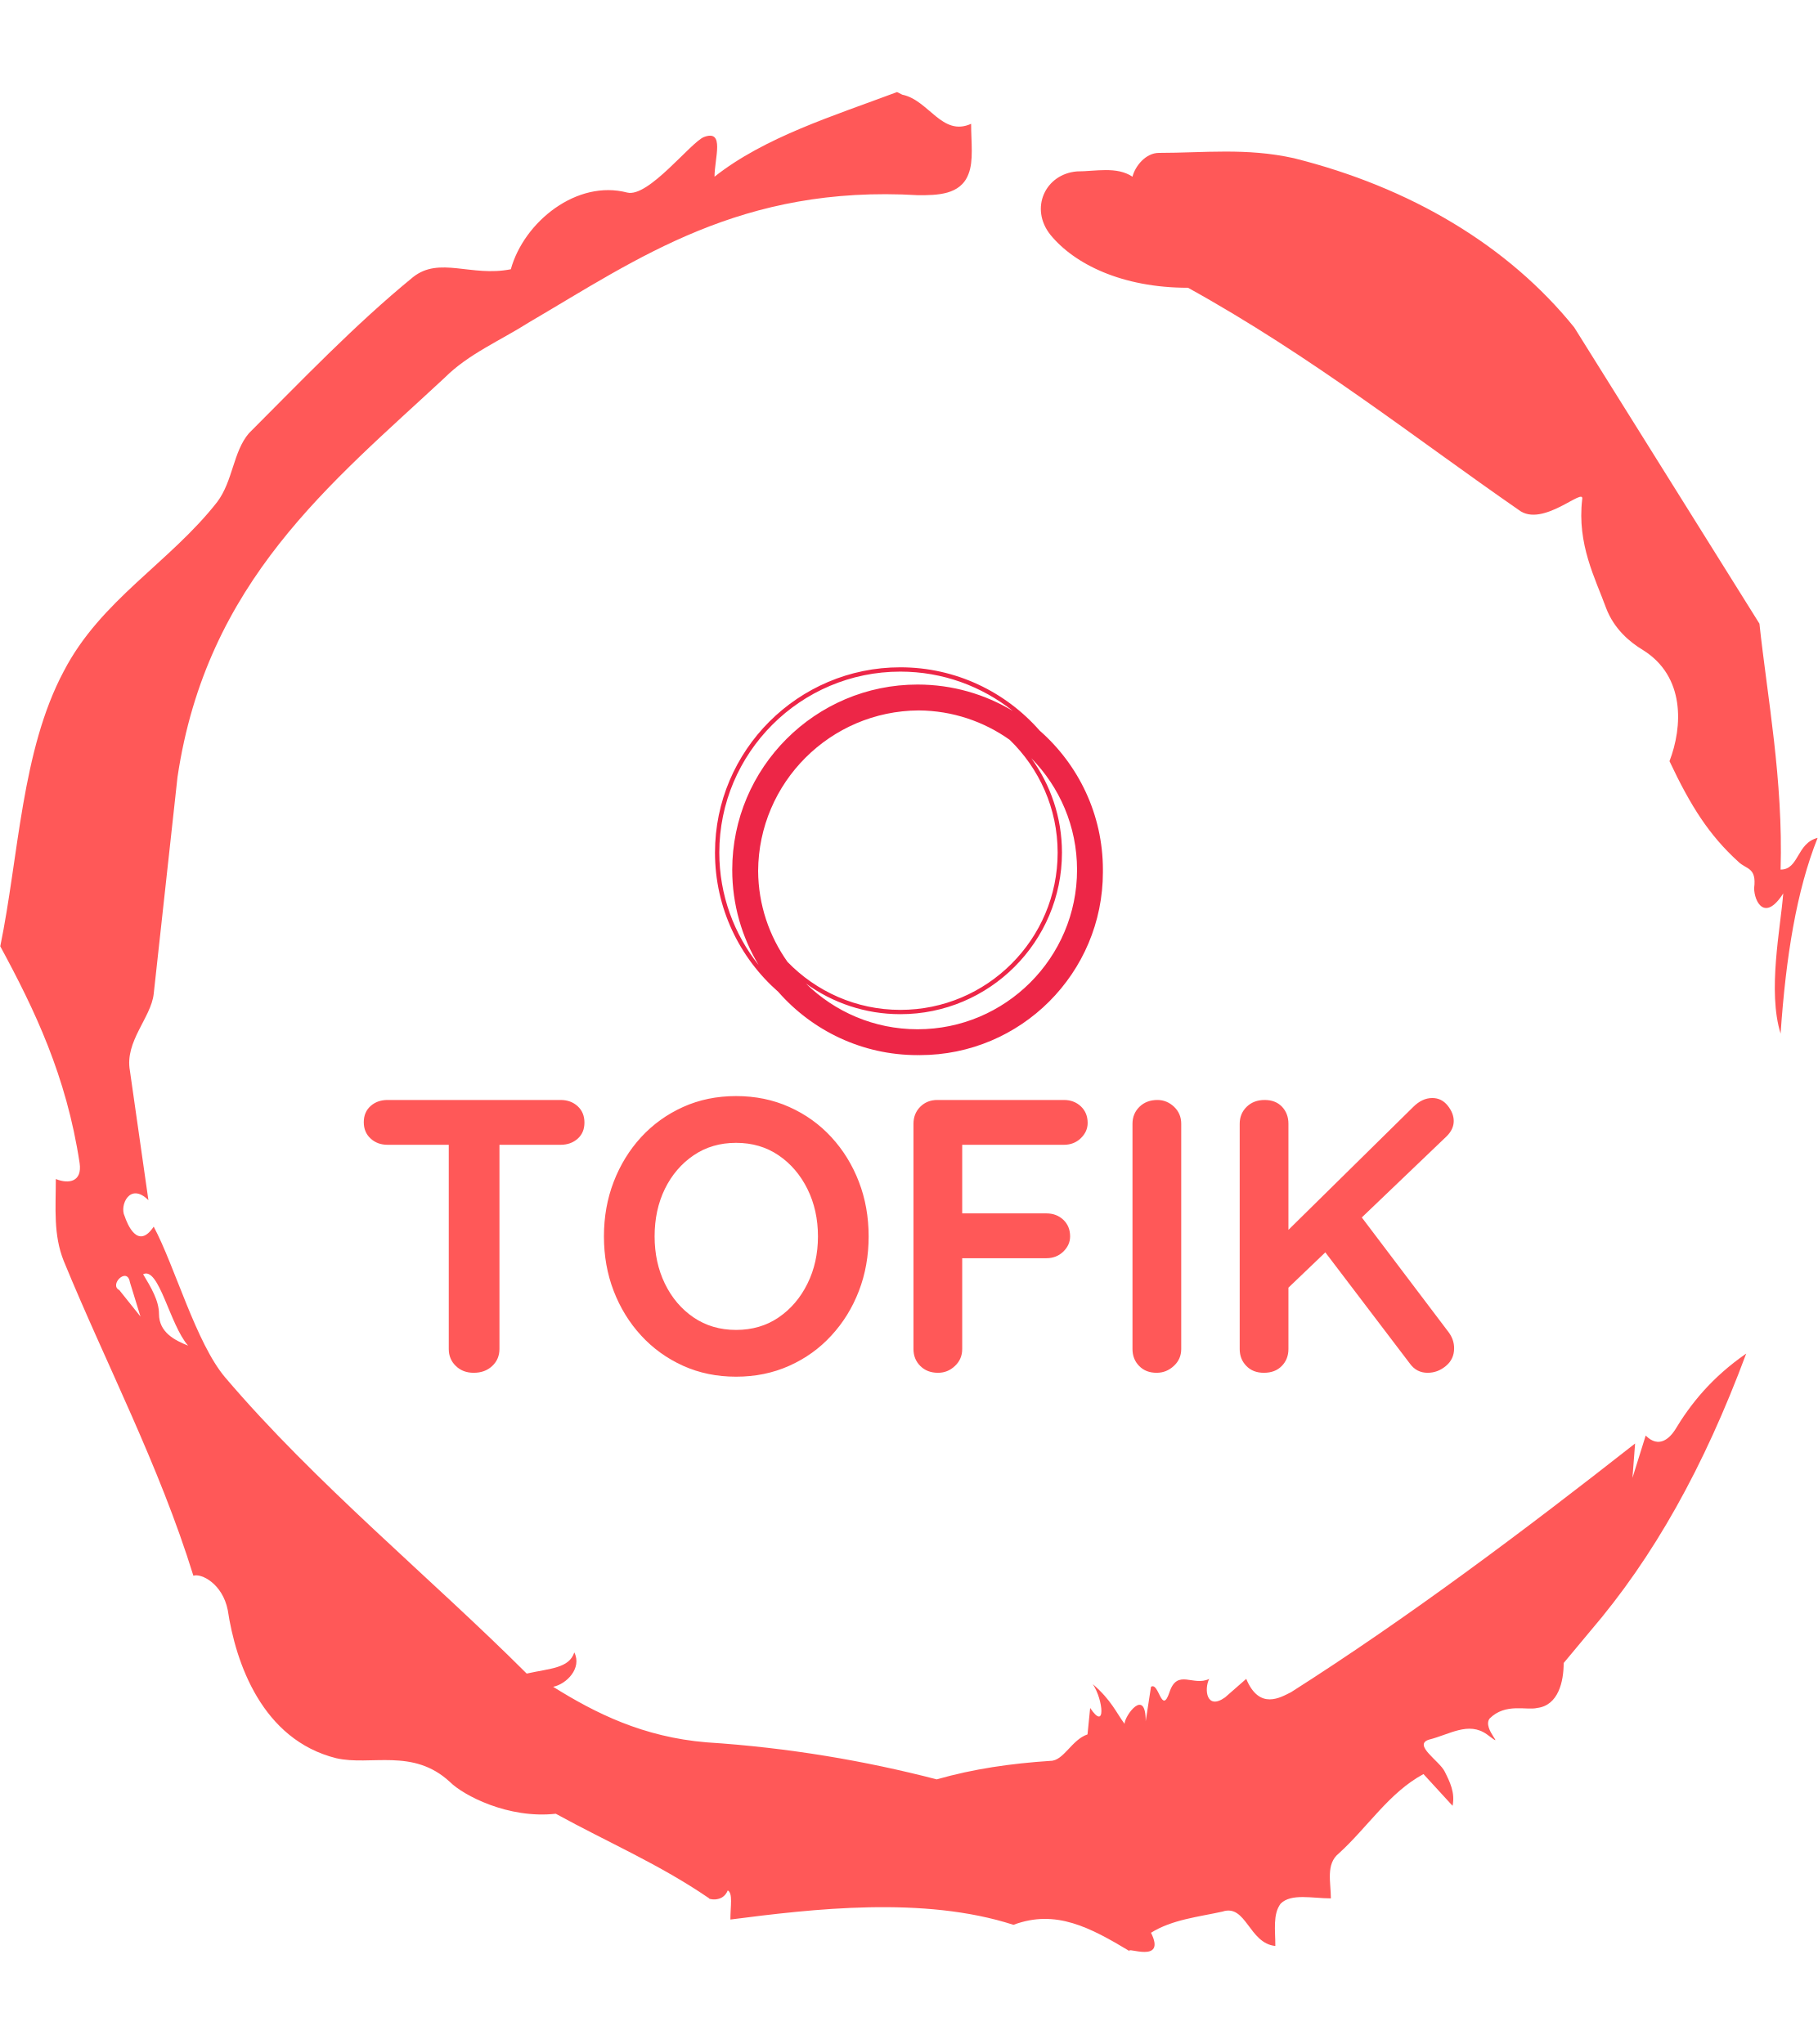
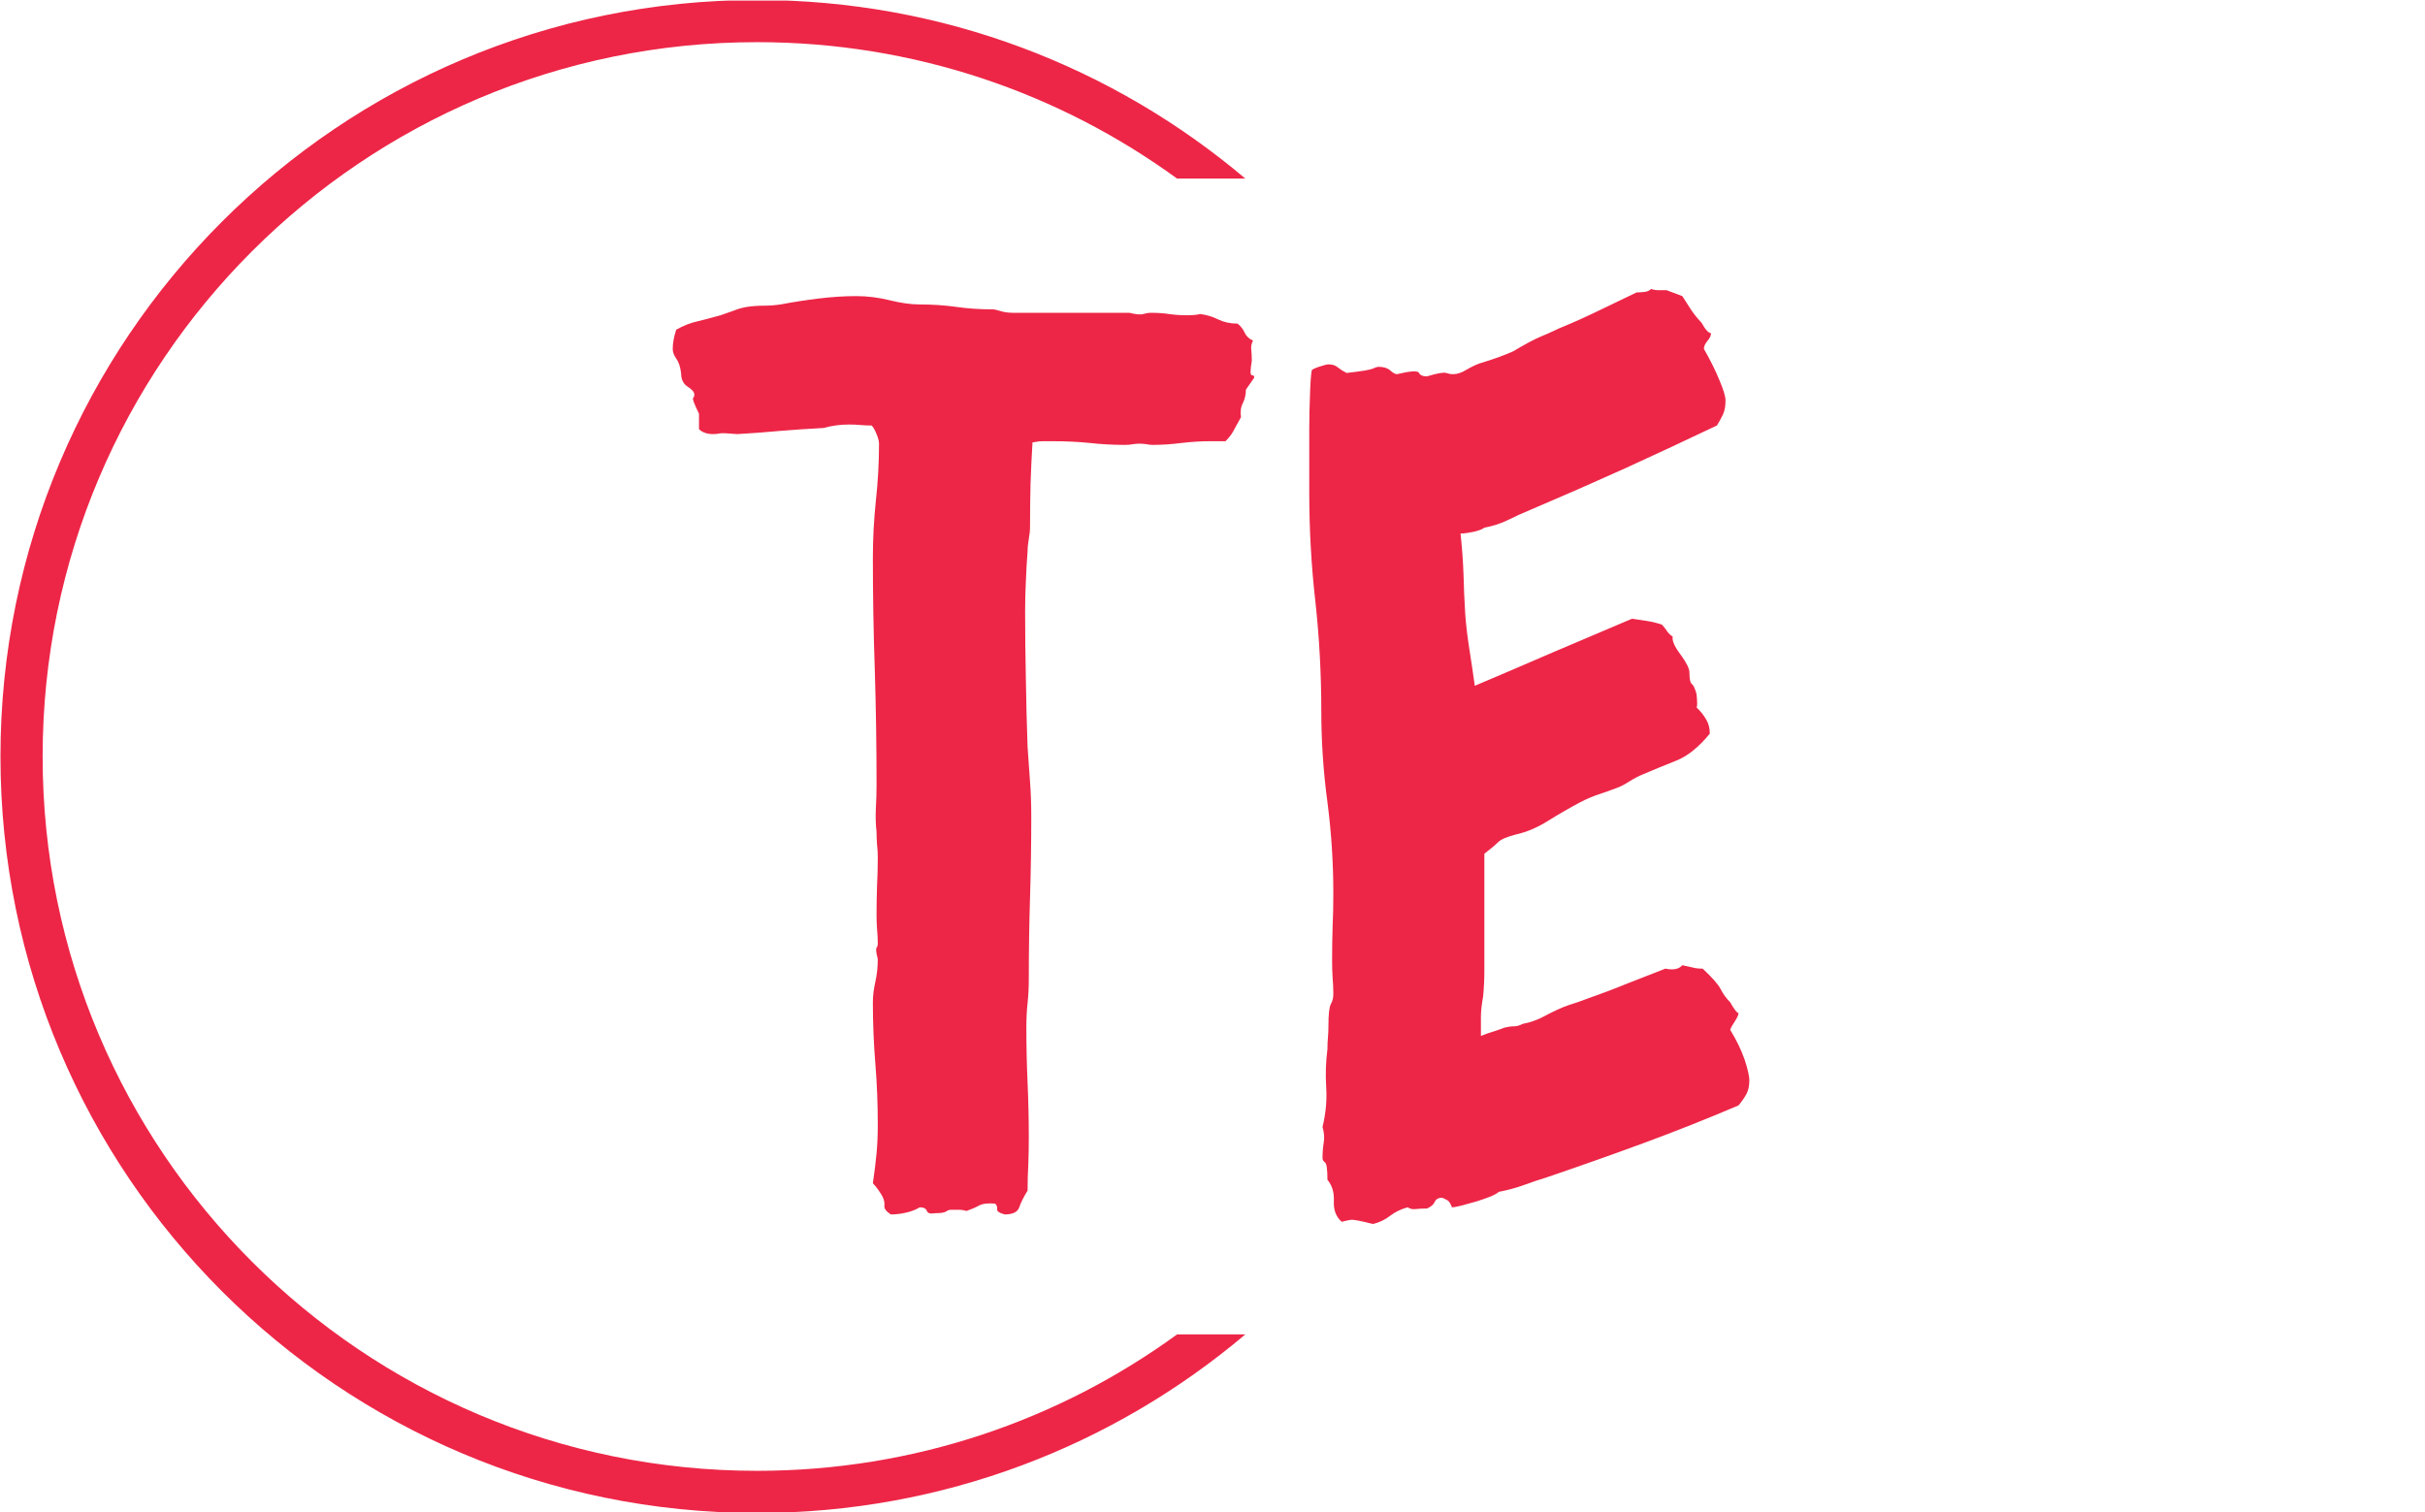
- <svg xmlns="http://www.w3.org/2000/svg" version="1.1" width="1500" height="1687" viewBox="0 0 1500 1687">
-   <g transform="matrix(1,0,0,1,0.0001101563,0)">
-     <svg viewBox="0 0 320 360" data-background-color="#ffffff" preserveAspectRatio="xMidYMid meet" height="1687" width="1500">
-       <g id="tight-bounds" transform="matrix(1,0,0,1,0.0000235,0)">
-         <svg viewBox="0 0 320 360" height="360" width="320">
+ <svg xmlns="http://www.w3.org/2000/svg" version="1.1" width="2000" height="1247" viewBox="0 0 2000 1247">
+   <g transform="matrix(1,0,0,1,-1.212121,0.5048583)">
+     <svg viewBox="0 0 396 247" data-background-color="#ffffff" preserveAspectRatio="xMidYMid meet" height="1247" width="2000">
+       <g id="tight-bounds" transform="matrix(1,0,0,1,0.24,-0.1)">
+         <svg viewBox="0 0 395.52 247.2" height="247.2" width="395.52">
          <g>
            <svg />
          </g>
          <g>
-             <svg viewBox="0 0 320 360" height="360" width="320">
-               <g>
-                 <path transform="translate(-74.99272,-51.79039) scale(4.65793,4.65793)" d="M20.6 59.9l0.8 1-0.4-1.3c-0.1-0.6-0.8 0.1-0.4 0.3M21.5 59.3c0.3 0.5 0.6 1 0.6 1.5 0 0.7 0.6 1 1.1 1.2-0.7-0.8-1.1-3-1.7-2.7M59.9 16.9c1.7 0 3.3-0.2 5.1 0.2 4.4 1.1 8.1 3.3 10.6 6.4l7 11.2c0.3 2.8 0.9 5.9 0.8 9.3 0.7 0 0.6-1 1.4-1.2-0.8 2-1.2 4.5-1.4 7.4-0.5-1.6 0-4 0.1-5.3-0.7 1.1-1.1 0.3-1.1-0.2 0.1-0.8-0.3-0.7-0.6-1-1.1-1-1.8-2.1-2.6-3.8 0.5-1.3 0.6-3.2-1-4.2-0.5-0.3-1.1-0.8-1.4-1.6-0.4-1.1-1.1-2.4-0.9-4.1 0.1-0.5-1.5 1.1-2.4 0.4-3.9-2.7-7.8-5.8-12.5-8.4-2.5 0-4.3-0.9-5.2-2-0.8-1-0.2-2.3 1-2.4 0.7 0 1.5-0.2 2.1 0.2 0.1-0.4 0.5-0.9 1-0.9M50 14.6l0.2 0.1c1 0.2 1.5 1.6 2.6 1.1 0 0.7 0.1 1.4-0.1 1.9-0.3 0.8-1.2 0.8-1.9 0.8-6.7-0.4-10.6 2.4-14.7 4.8-1.1 0.7-2.3 1.2-3.2 2.1-4.3 4-9 7.7-10.1 15.1l-0.9 8.2c-0.1 0.9-1.1 1.8-0.9 2.9l0.7 4.9c-0.7-0.7-1.1 0.2-0.9 0.6 0.1 0.3 0.5 1.3 1.1 0.4 0.8 1.5 1.6 4.4 2.7 5.7 3.4 4 7.8 7.6 11.4 11.2 0.9-0.2 1.6-0.2 1.8-0.8 0.3 0.6-0.3 1.2-0.8 1.3 1.6 1 3.4 1.9 5.8 2.1 3.1 0.2 6 0.7 8.7 1.4 1.4-0.4 2.8-0.6 4.3-0.7 0.5 0 0.8-0.8 1.4-1l0.1-1c0.6 0.9 0.5-0.3 0.1-0.9 0.7 0.6 0.9 1.1 1.2 1.5 0-0.3 0.8-1.4 0.8-0.1l0.2-1.3c0.3-0.2 0.4 1.1 0.7 0.2 0.3-0.9 0.9-0.2 1.5-0.5-0.2 0.4-0.1 1.2 0.6 0.7l0.8-0.7c0.5 1.2 1.3 0.7 1.7 0.5 4.4-2.8 8.8-6.1 13-9.4l-0.1 1.3 0.5-1.6c0.5 0.5 0.9 0.1 1.1-0.2 0.6-1 1.4-2 2.7-2.9-1.6 4.3-3.5 7.7-5.9 10.5l-1 1.2c0 0.7-0.2 1.6-1 1.7-0.4 0.1-1.2-0.2-1.8 0.4-0.3 0.4 0.7 1.2-0.1 0.6-0.7-0.5-1.4 0-2.2 0.2-0.6 0.2 0.4 0.8 0.6 1.2 0.2 0.4 0.4 0.8 0.3 1.3l-1.1-1.2c-1.3 0.7-2.1 2-3.2 3-0.5 0.4-0.3 1.1-0.3 1.7-0.7 0-1.5-0.2-1.9 0.2-0.3 0.4-0.2 1-0.2 1.6-1-0.1-1.1-1.6-2-1.3-0.9 0.2-1.9 0.3-2.7 0.8 0.6 1.2-1 0.5-0.8 0.7-1.5-0.9-2.8-1.6-4.4-1-3.4-1.1-7.6-0.6-10.7-0.2 0-0.5 0.1-1-0.1-1.1-0.2 0.5-0.8 0.3-0.7 0.3-1.9-1.3-3.8-2.1-5.8-3.2-1.8 0.2-3.5-0.7-4-1.2-1.4-1.3-3-0.6-4.3-0.9-2.8-0.7-3.8-3.6-4.1-5.6-0.2-1-1-1.4-1.3-1.3-1.3-4.2-3.3-8-4.9-11.9-0.4-1-0.3-2-0.3-3.1 0.5 0.2 1 0.1 0.9-0.6-0.5-3.3-1.7-5.8-3-8.2 0.7-3.4 0.8-7.4 2.4-10.4 1.4-2.7 4-4.1 5.8-6.4 0.6-0.8 0.6-1.9 1.2-2.6 2-2 4-4.1 6.2-5.9 1-0.8 2.2 0 3.7-0.3 0.5-1.8 2.5-3.4 4.4-2.9 0.8 0.2 2.4-1.9 2.9-2.1 0.8-0.3 0.4 0.8 0.4 1.5 1.9-1.5 4.5-2.3 6.9-3.2" fill="#ff5858" fill-rule="nonzero" stroke="none" stroke-width="1" stroke-linecap="butt" stroke-linejoin="miter" stroke-miterlimit="10" stroke-dasharray="" stroke-dashoffset="0" font-family="none" font-weight="none" font-size="none" text-anchor="none" style="mix-blend-mode: normal" data-fill-palette-color="tertiary" />
-               </g>
-               <g transform="matrix(1,0,0,1,64,117.5295)">
-                 <svg viewBox="0 0 192 124.941" height="124.941" width="192">
+             <svg viewBox="0 0 395.52 247.2" height="247.2" width="395.52">
+               <g transform="matrix(1,0,0,1,109.8196,47.2152)">
+                 <svg viewBox="0 0 175.881 152.77" height="152.77" width="175.881">
                  <g>
-                     <svg viewBox="0 0 192 124.941" height="124.941" width="192">
+                     <svg viewBox="0 0 175.881 152.77" height="152.77" width="175.881">
                      <g>
-                         <svg viewBox="0 0 192 124.941" height="124.941" width="192">
-                           <g transform="matrix(1,0,0,1,0,75.5167)">
-                             <svg viewBox="0 0 192 49.424" height="49.424" width="192">
+                         <svg viewBox="0 0 175.881 152.77" height="152.77" width="175.881">
+                           <g>
+                             <svg viewBox="0 0 175.881 152.77" height="152.77" width="175.881">
                              <g id="textblocktransform">
-                                 <svg viewBox="0 0 192 49.424" height="49.424" width="192" id="textblock">
+                                 <svg viewBox="0 0 175.881 152.77" height="152.77" width="175.881" id="textblock">
                                  <g>
-                                     <svg viewBox="0 0 192 49.424" height="49.424" width="192">
+                                     <svg viewBox="0 0 175.881 152.77" height="152.77" width="175.881">
                                      <g transform="matrix(1,0,0,1,0,0)">
-                                         <svg width="192" viewBox="1.5 -35.5 139.84 36" height="49.424" data-palette-color="#ff5858">
-                                           <path d="M15.6 0L15.6 0Q14.2 0 13.3-0.88 12.4-1.75 12.4-3.05L12.4-3.05 12.4-32.05 18.9-32.05 18.9-3.05Q18.9-1.75 17.98-0.88 17.05 0 15.6 0ZM26.75-29.25L4.55-29.25Q3.25-29.25 2.38-30.05 1.5-30.85 1.5-32.15L1.5-32.15Q1.5-33.45 2.38-34.23 3.25-35 4.55-35L4.55-35 26.75-35Q28.05-35 28.93-34.2 29.8-33.4 29.8-32.1L29.8-32.1Q29.8-30.8 28.93-30.03 28.05-29.25 26.75-29.25L26.75-29.25ZM66.25-17.5L66.25-17.5Q66.25-13.75 65-10.5 63.75-7.25 61.47-4.78 59.2-2.3 56.07-0.9 52.95 0.5 49.25 0.5L49.25 0.5Q45.55 0.5 42.45-0.9 39.35-2.3 37.07-4.78 34.8-7.25 33.55-10.5 32.3-13.75 32.3-17.5L32.3-17.5Q32.3-21.25 33.55-24.5 34.8-27.75 37.07-30.23 39.35-32.7 42.45-34.1 45.55-35.5 49.25-35.5L49.25-35.5Q52.95-35.5 56.07-34.1 59.2-32.7 61.47-30.23 63.75-27.75 65-24.5 66.25-21.25 66.25-17.5ZM59.75-17.5L59.75-17.5Q59.75-20.85 58.4-23.58 57.05-26.3 54.7-27.9 52.35-29.5 49.25-29.5L49.25-29.5Q46.15-29.5 43.8-27.9 41.45-26.3 40.12-23.6 38.8-20.9 38.8-17.5L38.8-17.5Q38.8-14.15 40.12-11.43 41.45-8.7 43.8-7.1 46.15-5.5 49.25-5.5L49.25-5.5Q52.35-5.5 54.7-7.1 57.05-8.7 58.4-11.43 59.75-14.15 59.75-17.5ZM75.15 0L75.15 0Q73.75 0 72.87-0.88 72-1.75 72-3.05L72-3.05 72-31.95Q72-33.25 72.87-34.13 73.75-35 75.05-35L75.05-35 91.3-35Q92.59-35 93.47-34.18 94.34-33.35 94.34-32.05L94.34-32.05Q94.34-30.95 93.47-30.1 92.59-29.25 91.3-29.25L91.3-29.25 77.8-29.25 78.25-29.85 78.25-19.8 77.9-20.45 89.05-20.45Q90.34-20.45 91.22-19.63 92.09-18.8 92.09-17.5L92.09-17.5Q92.09-16.4 91.22-15.55 90.34-14.7 89.05-14.7L89.05-14.7 77.8-14.7 78.25-15.15 78.25-3.05Q78.25-1.75 77.32-0.88 76.4 0 75.15 0ZM106.34-31.95L106.34-3.05Q106.34-1.75 105.39-0.88 104.44 0 103.19 0L103.19 0Q101.79 0 100.94-0.88 100.09-1.75 100.09-3.05L100.09-3.05 100.09-31.95Q100.09-33.25 100.99-34.13 101.89-35 103.29-35L103.29-35Q104.49-35 105.42-34.13 106.34-33.25 106.34-31.95L106.34-31.95ZM137.94 0L137.94 0Q136.54 0 135.69-1.15L135.69-1.15 124.14-16.35 128.69-21 140.64-5.2Q141.34-4.25 141.34-3.15L141.34-3.15Q141.34-1.75 140.29-0.88 139.24 0 137.94 0ZM138.54-35.25L138.54-35.25Q139.74-35.25 140.52-34.27 141.29-33.3 141.29-32.3L141.29-32.3Q141.29-31.25 140.39-30.35L140.39-30.35 119.44-10.3 119.19-17.45 136.09-34.1Q137.24-35.25 138.54-35.25ZM116.94 0L116.94 0Q115.54 0 114.69-0.88 113.84-1.75 113.84-3.05L113.84-3.05 113.84-31.95Q113.84-33.25 114.74-34.13 115.64-35 117.04-35L117.04-35Q118.44-35 119.27-34.13 120.09-33.25 120.09-31.95L120.09-31.95 120.09-3.05Q120.09-1.75 119.24-0.88 118.39 0 116.94 0Z" opacity="1" transform="matrix(1,0,0,1,0,0)" fill="#ff5858" class="wordmark-text-0" data-fill-palette-color="primary" id="text-0" />
+                                         <svg width="175.881" viewBox="-0.73 -37.01 43.84 38.08" height="152.77" data-palette-color="#ed2647">
+                                           <path d="M22.9-34.91L22.9-34.91Q22.8-34.72 22.83-34.52 22.85-34.33 22.85-34.08L22.85-34.08Q22.75-33.5 22.85-33.5 22.95-33.5 22.95-33.4L22.95-33.4 22.61-32.91Q22.61-32.62 22.49-32.37 22.36-32.13 22.41-31.79L22.41-31.79Q22.27-31.54 22.14-31.3 22.02-31.05 21.78-30.81L21.78-30.81 21.14-30.81Q20.61-30.81 20-30.74 19.38-30.66 18.8-30.66L18.8-30.66Q18.7-30.66 18.55-30.69 18.41-30.71 18.26-30.71L18.26-30.71Q18.16-30.71 18.02-30.69 17.87-30.66 17.68-30.66L17.68-30.66Q16.94-30.66 16.24-30.74 15.53-30.81 14.75-30.81L14.75-30.81Q14.55-30.81 14.36-30.81 14.16-30.81 13.92-30.76L13.92-30.76Q13.87-29.93 13.84-29.08 13.82-28.22 13.82-27.34L13.82-27.34Q13.82-27.1 13.77-26.83 13.72-26.56 13.72-26.32L13.72-26.32Q13.67-25.68 13.65-25.1 13.62-24.51 13.62-23.88L13.62-23.88Q13.62-22.51 13.65-21.14 13.67-19.78 13.72-18.36L13.72-18.36Q13.77-17.63 13.82-16.94 13.87-16.26 13.87-15.53L13.87-15.53Q13.87-13.87 13.82-12.23 13.77-10.6 13.77-8.94L13.77-8.94Q13.77-8.4 13.72-7.93 13.67-7.47 13.67-6.93L13.67-6.93Q13.67-5.81 13.72-4.69 13.77-3.56 13.77-2.44L13.77-2.44Q13.77-1.9 13.75-1.37 13.72-0.83 13.72-0.29L13.72-0.29Q13.48 0.1 13.38 0.39 13.28 0.68 12.79 0.68L12.79 0.68Q12.45 0.59 12.48 0.46 12.5 0.34 12.4 0.24L12.4 0.24Q11.96 0.2 11.74 0.32 11.52 0.44 11.23 0.54L11.23 0.54Q11.08 0.49 10.91 0.49 10.74 0.49 10.6 0.49L10.6 0.49Q10.5 0.49 10.4 0.56 10.3 0.63 9.96 0.63L9.96 0.63Q9.67 0.68 9.62 0.54 9.57 0.39 9.33 0.39L9.33 0.39Q9.08 0.54 8.76 0.61 8.45 0.68 8.15 0.68L8.15 0.68Q7.86 0.49 7.89 0.32 7.91 0.15 7.81-0.05L7.81-0.05Q7.76-0.15 7.64-0.32 7.52-0.49 7.42-0.59L7.42-0.59Q7.52-1.27 7.57-1.81 7.62-2.34 7.62-2.98L7.62-2.98Q7.62-4.25 7.52-5.47 7.42-6.69 7.42-7.96L7.42-7.96Q7.42-8.35 7.52-8.79 7.62-9.23 7.62-9.72L7.62-9.72Q7.52-10.11 7.57-10.18 7.62-10.25 7.62-10.35L7.62-10.35Q7.62-10.64 7.59-10.94 7.57-11.23 7.57-11.52L7.57-11.52Q7.57-12.11 7.59-12.7 7.62-13.28 7.62-13.87L7.62-13.87Q7.62-14.11 7.59-14.38 7.57-14.65 7.57-14.89L7.57-14.89Q7.52-15.33 7.54-15.82 7.57-16.31 7.57-16.8L7.57-16.8Q7.57-19.14 7.5-21.44 7.42-23.73 7.42-26.07L7.42-26.07Q7.42-27.2 7.54-28.37 7.67-29.54 7.67-30.71L7.67-30.71Q7.67-30.86 7.57-31.1 7.47-31.35 7.37-31.45L7.37-31.45Q7.13-31.45 6.91-31.47 6.69-31.49 6.45-31.49L6.45-31.49Q5.91-31.49 5.42-31.35L5.42-31.35Q4.49-31.3 3.64-31.23 2.78-31.15 1.9-31.1L1.9-31.1Q1.32-31.15 1.2-31.13 1.07-31.1 0.93-31.1L0.93-31.1Q0.54-31.1 0.34-31.3L0.34-31.3 0.34-31.93Q0.05-32.52 0.1-32.57 0.15-32.62 0.15-32.71L0.15-32.71Q0.15-32.86-0.12-33.03-0.39-33.2-0.39-33.59L-0.39-33.59Q-0.44-33.98-0.59-34.18-0.73-34.38-0.73-34.57L-0.73-34.57Q-0.73-34.91-0.59-35.35L-0.59-35.35Q-0.15-35.6 0.27-35.69 0.68-35.79 1.22-35.94L1.22-35.94Q1.51-36.04 1.76-36.13 2-36.23 2.29-36.28L2.29-36.28Q2.64-36.33 2.98-36.33 3.32-36.33 3.66-36.38L3.66-36.38Q4.39-36.52 5.2-36.62 6.01-36.72 6.74-36.72L6.74-36.72Q7.42-36.72 8.11-36.55 8.79-36.38 9.33-36.38L9.33-36.38Q10.11-36.38 10.82-36.28 11.52-36.18 12.3-36.18L12.3-36.18Q12.4-36.18 12.62-36.11 12.84-36.04 13.13-36.04L13.13-36.04 17.87-36.04Q18.26-35.94 18.43-35.99 18.6-36.04 18.75-36.04L18.75-36.04Q19.14-36.04 19.48-35.99 19.82-35.94 20.21-35.94L20.21-35.94Q20.56-35.94 20.75-35.99L20.75-35.99Q21.14-35.94 21.48-35.77 21.83-35.6 22.27-35.6L22.27-35.6Q22.46-35.45 22.56-35.23 22.66-35.01 22.9-34.91ZM42.33-6.84L42.33-6.84Q42.72-6.2 42.92-5.62 43.11-5.03 43.11-4.79L43.11-4.79Q43.11-4.44 42.99-4.22 42.87-4 42.67-3.76L42.67-3.76Q40.72-2.93 38.79-2.22 36.86-1.51 34.86-0.83L34.86-0.83Q34.37-0.68 33.91-0.51 33.44-0.34 32.91-0.24L32.91-0.24Q32.81-0.15 32.57-0.05 32.32 0.05 32 0.15 31.69 0.24 31.39 0.32 31.1 0.39 31 0.39L31 0.39Q30.91 0.15 30.81 0.1 30.71 0.05 30.61 0L30.61 0Q30.37 0 30.3 0.17 30.22 0.34 29.98 0.44L29.98 0.44Q29.73 0.44 29.54 0.46 29.34 0.49 29.2 0.39L29.2 0.39Q28.81 0.49 28.49 0.73 28.17 0.98 27.78 1.07L27.78 1.07Q27.05 0.88 26.88 0.9 26.71 0.93 26.51 0.98L26.51 0.98Q26.17 0.68 26.19 0.15 26.22-0.39 25.93-0.73L25.93-0.73Q25.93-1.37 25.83-1.44 25.73-1.51 25.73-1.61L25.73-1.61Q25.73-1.95 25.78-2.25 25.83-2.54 25.73-2.88L25.73-2.88Q25.93-3.71 25.88-4.49 25.83-5.27 25.93-6.05L25.93-6.05Q25.93-6.3 25.95-6.52 25.97-6.74 25.97-6.98L25.97-6.98Q25.97-7.71 26.07-7.89 26.17-8.06 26.17-8.3L26.17-8.3Q26.17-8.64 26.14-8.96 26.12-9.28 26.12-9.67L26.12-9.67Q26.12-10.35 26.14-11.01 26.17-11.67 26.17-12.4L26.17-12.4Q26.17-14.26 25.93-16.11 25.68-17.97 25.68-19.82L25.68-19.82Q25.68-22.07 25.44-24.27 25.19-26.46 25.19-28.71L25.19-28.71Q25.19-29.1 25.19-29.81 25.19-30.52 25.19-31.27 25.19-32.03 25.22-32.71 25.24-33.4 25.29-33.69L25.29-33.69Q25.29-33.74 25.58-33.84 25.88-33.94 25.97-33.94L25.97-33.94Q26.22-33.94 26.36-33.81 26.51-33.69 26.71-33.59L26.71-33.59Q27.59-33.69 27.76-33.76 27.93-33.84 28.02-33.84L28.02-33.84Q28.32-33.84 28.49-33.69 28.66-33.54 28.76-33.54L28.76-33.54Q29.59-33.74 29.66-33.59 29.73-33.45 29.98-33.45L29.98-33.45Q30.61-33.64 30.76-33.59 30.91-33.54 31.05-33.54L31.05-33.54Q31.3-33.54 31.59-33.72 31.88-33.89 32.13-33.98L32.13-33.98Q32.96-34.23 33.49-34.47L33.49-34.47Q34.23-34.91 34.59-35.06 34.96-35.21 35.35-35.4L35.35-35.4Q36.18-35.74 36.94-36.11 37.69-36.47 38.52-36.87L38.52-36.87Q38.67-36.87 38.84-36.89 39.01-36.91 39.11-37.01L39.11-37.01Q39.26-36.96 39.43-36.96 39.6-36.96 39.74-36.96L39.74-36.96Q40.23-36.77 40.38-36.72L40.38-36.72Q40.57-36.43 40.74-36.16 40.92-35.89 41.16-35.64L41.16-35.64Q41.4-35.21 41.55-35.21L41.55-35.21Q41.55-35.06 41.4-34.89 41.26-34.72 41.26-34.57L41.26-34.57Q41.65-33.89 41.89-33.3 42.14-32.71 42.14-32.47L42.14-32.47Q42.14-32.13 42.04-31.91 41.94-31.69 41.79-31.45L41.79-31.45Q39.94-30.57 38.06-29.71 36.18-28.86 34.23-28.03L34.23-28.03Q33.74-27.83 33.3-27.61 32.86-27.39 32.32-27.29L32.32-27.29Q32.22-27.2 31.88-27.12 31.54-27.05 31.35-27.05L31.35-27.05Q31.44-26.22 31.47-25.42 31.49-24.61 31.54-23.78L31.54-23.78Q31.59-23.1 31.71-22.34 31.83-21.58 31.93-20.85L31.93-20.85Q33.54-21.53 35.13-22.22 36.72-22.9 38.33-23.58L38.33-23.58Q38.62-23.54 38.94-23.49 39.26-23.44 39.55-23.34L39.55-23.34Q39.65-23.24 39.74-23.1 39.84-22.95 39.99-22.85L39.99-22.85Q39.94-22.61 40.31-22.12 40.67-21.63 40.67-21.39L40.67-21.39Q40.67-21 40.77-20.92 40.87-20.85 40.96-20.51L40.96-20.51Q41.01-20.02 40.96-19.97L40.96-19.97Q41.21-19.73 41.35-19.48 41.5-19.24 41.5-18.9L41.5-18.9Q40.82-18.07 40.13-17.8 39.45-17.53 38.77-17.24L38.77-17.24Q38.52-17.14 38.25-16.97 37.99-16.8 37.74-16.7L37.74-16.7Q37.35-16.55 36.98-16.43 36.62-16.31 36.23-16.11L36.23-16.11Q35.59-15.77 34.93-15.36 34.27-14.94 33.59-14.79L33.59-14.79Q33.05-14.65 32.88-14.48 32.71-14.31 32.32-14.01L32.32-14.01 32.32-12.7 32.32-10.25Q32.32-9.77 32.32-9.25 32.32-8.74 32.27-8.2L32.27-8.2Q32.18-7.71 32.18-7.37L32.18-7.37 32.18-6.59Q32.42-6.69 32.66-6.76 32.91-6.84 33.15-6.93L33.15-6.93Q33.35-6.98 33.52-6.98 33.69-6.98 33.88-7.08L33.88-7.08Q34.13-7.13 34.27-7.18 34.42-7.23 34.62-7.32L34.62-7.32Q35.35-7.71 35.74-7.84 36.13-7.96 36.52-8.11L36.52-8.11Q37.35-8.4 38.13-8.72 38.91-9.03 39.69-9.33L39.69-9.33Q40.18-9.23 40.38-9.47L40.38-9.47Q40.62-9.42 40.79-9.38 40.96-9.33 41.21-9.33L41.21-9.33Q41.79-8.79 41.94-8.5 42.09-8.2 42.33-7.96L42.33-7.96Q42.58-7.52 42.67-7.52L42.67-7.52Q42.67-7.42 42.53-7.2 42.38-6.98 42.33-6.84Z" opacity="1" transform="matrix(1,0,0,1,0,0)" fill="#ed2647" class="wordmark-text-0" data-fill-palette-color="primary" id="text-0" />
                                        </svg>
                                      </g>
                                    </svg>
                                  </g>
                                </svg>
                              </g>
                            </svg>
                          </g>
-                           <g transform="matrix(1,0,0,1,61.84775,0)">
-                             <svg viewBox="0 0 68.304 68.304" height="68.304" width="68.304">
-                               <g>
-                                 <svg version="1.1" x="0" y="0" viewBox="5 5 90 90" enable-background="new 0 0 100 100" xml:space="preserve" height="68.304" width="68.304" class="icon-icon-0" data-fill-palette-color="accent" id="icon-0">
-                                   <path fill="#ed2647" d="M95 52c0-12.871-5.692-24.431-14.682-32.318C72.431 10.692 60.871 5 48 5 24.29 5 5 24.29 5 48c0 12.868 5.69 24.426 14.677 32.313C27.564 89.306 39.126 95 52 95c0.084 0 0.166-0.006 0.25-0.006S52.416 95 52.5 95C75.972 95 95 75.972 95 52.5c0-0.084-0.006-0.166-0.006-0.25S95 52.084 95 52zM21.828 73.371c-4.245-5.978-6.77-13.259-6.822-21.121 0.135-20.511 16.732-37.109 37.244-37.244 7.862 0.052 15.144 2.577 21.121 6.822C80.224 28.473 84.5 37.758 84.5 48c0 20.126-16.374 36.5-36.5 36.5C37.758 84.5 28.473 80.224 21.828 73.371zM6 48C6 24.841 24.841 6 48 6c9.858 0 18.926 3.422 26.1 9.13C67.637 11.242 60.076 9 52 9 28.29 9 9 28.29 9 52c0 8.074 2.241 15.633 6.127 22.095C9.421 66.923 6 57.856 6 48zM52 89c-10.08 0-19.227-4.055-25.905-10.615C32.269 82.854 39.838 85.5 48 85.5c20.678 0 37.5-16.822 37.5-37.5 0-8.162-2.646-15.731-7.115-21.905C84.945 32.773 89 41.92 89 52 89 72.402 72.402 89 52 89z" data-fill-palette-color="accent" />
-                                 </svg>
-                               </g>
-                             </svg>
-                           </g>
-                           <g />
                        </svg>
                      </g>
                    </svg>
                  </g>
                </svg>
              </g>
+               <g>
+                 <path d="M0 123.6c0-68.262 55.338-123.6 123.6-123.6 30.402 0 58.24 10.976 79.768 29.183l-11.147 0c-19.26-14.022-42.974-22.294-68.621-22.295-64.458 0-116.712 52.254-116.712 116.712 0 64.458 52.254 116.712 116.712 116.712 25.647 0 49.361-8.272 68.621-22.295h11.147c-21.528 18.206-49.366 29.183-79.768 29.183-68.262 0-123.6-55.338-123.6-123.6z" fill="#ed2647" stroke="transparent" data-fill-palette-color="tertiary" />
+               </g>
            </svg>
          </g>
          <defs />
        </svg>
-         <rect width="320" height="360" fill="none" stroke="none" visibility="hidden" />
+         <rect width="395.52" height="247.2" fill="none" stroke="none" visibility="hidden" />
      </g>
    </svg>
  </g>
</svg>
